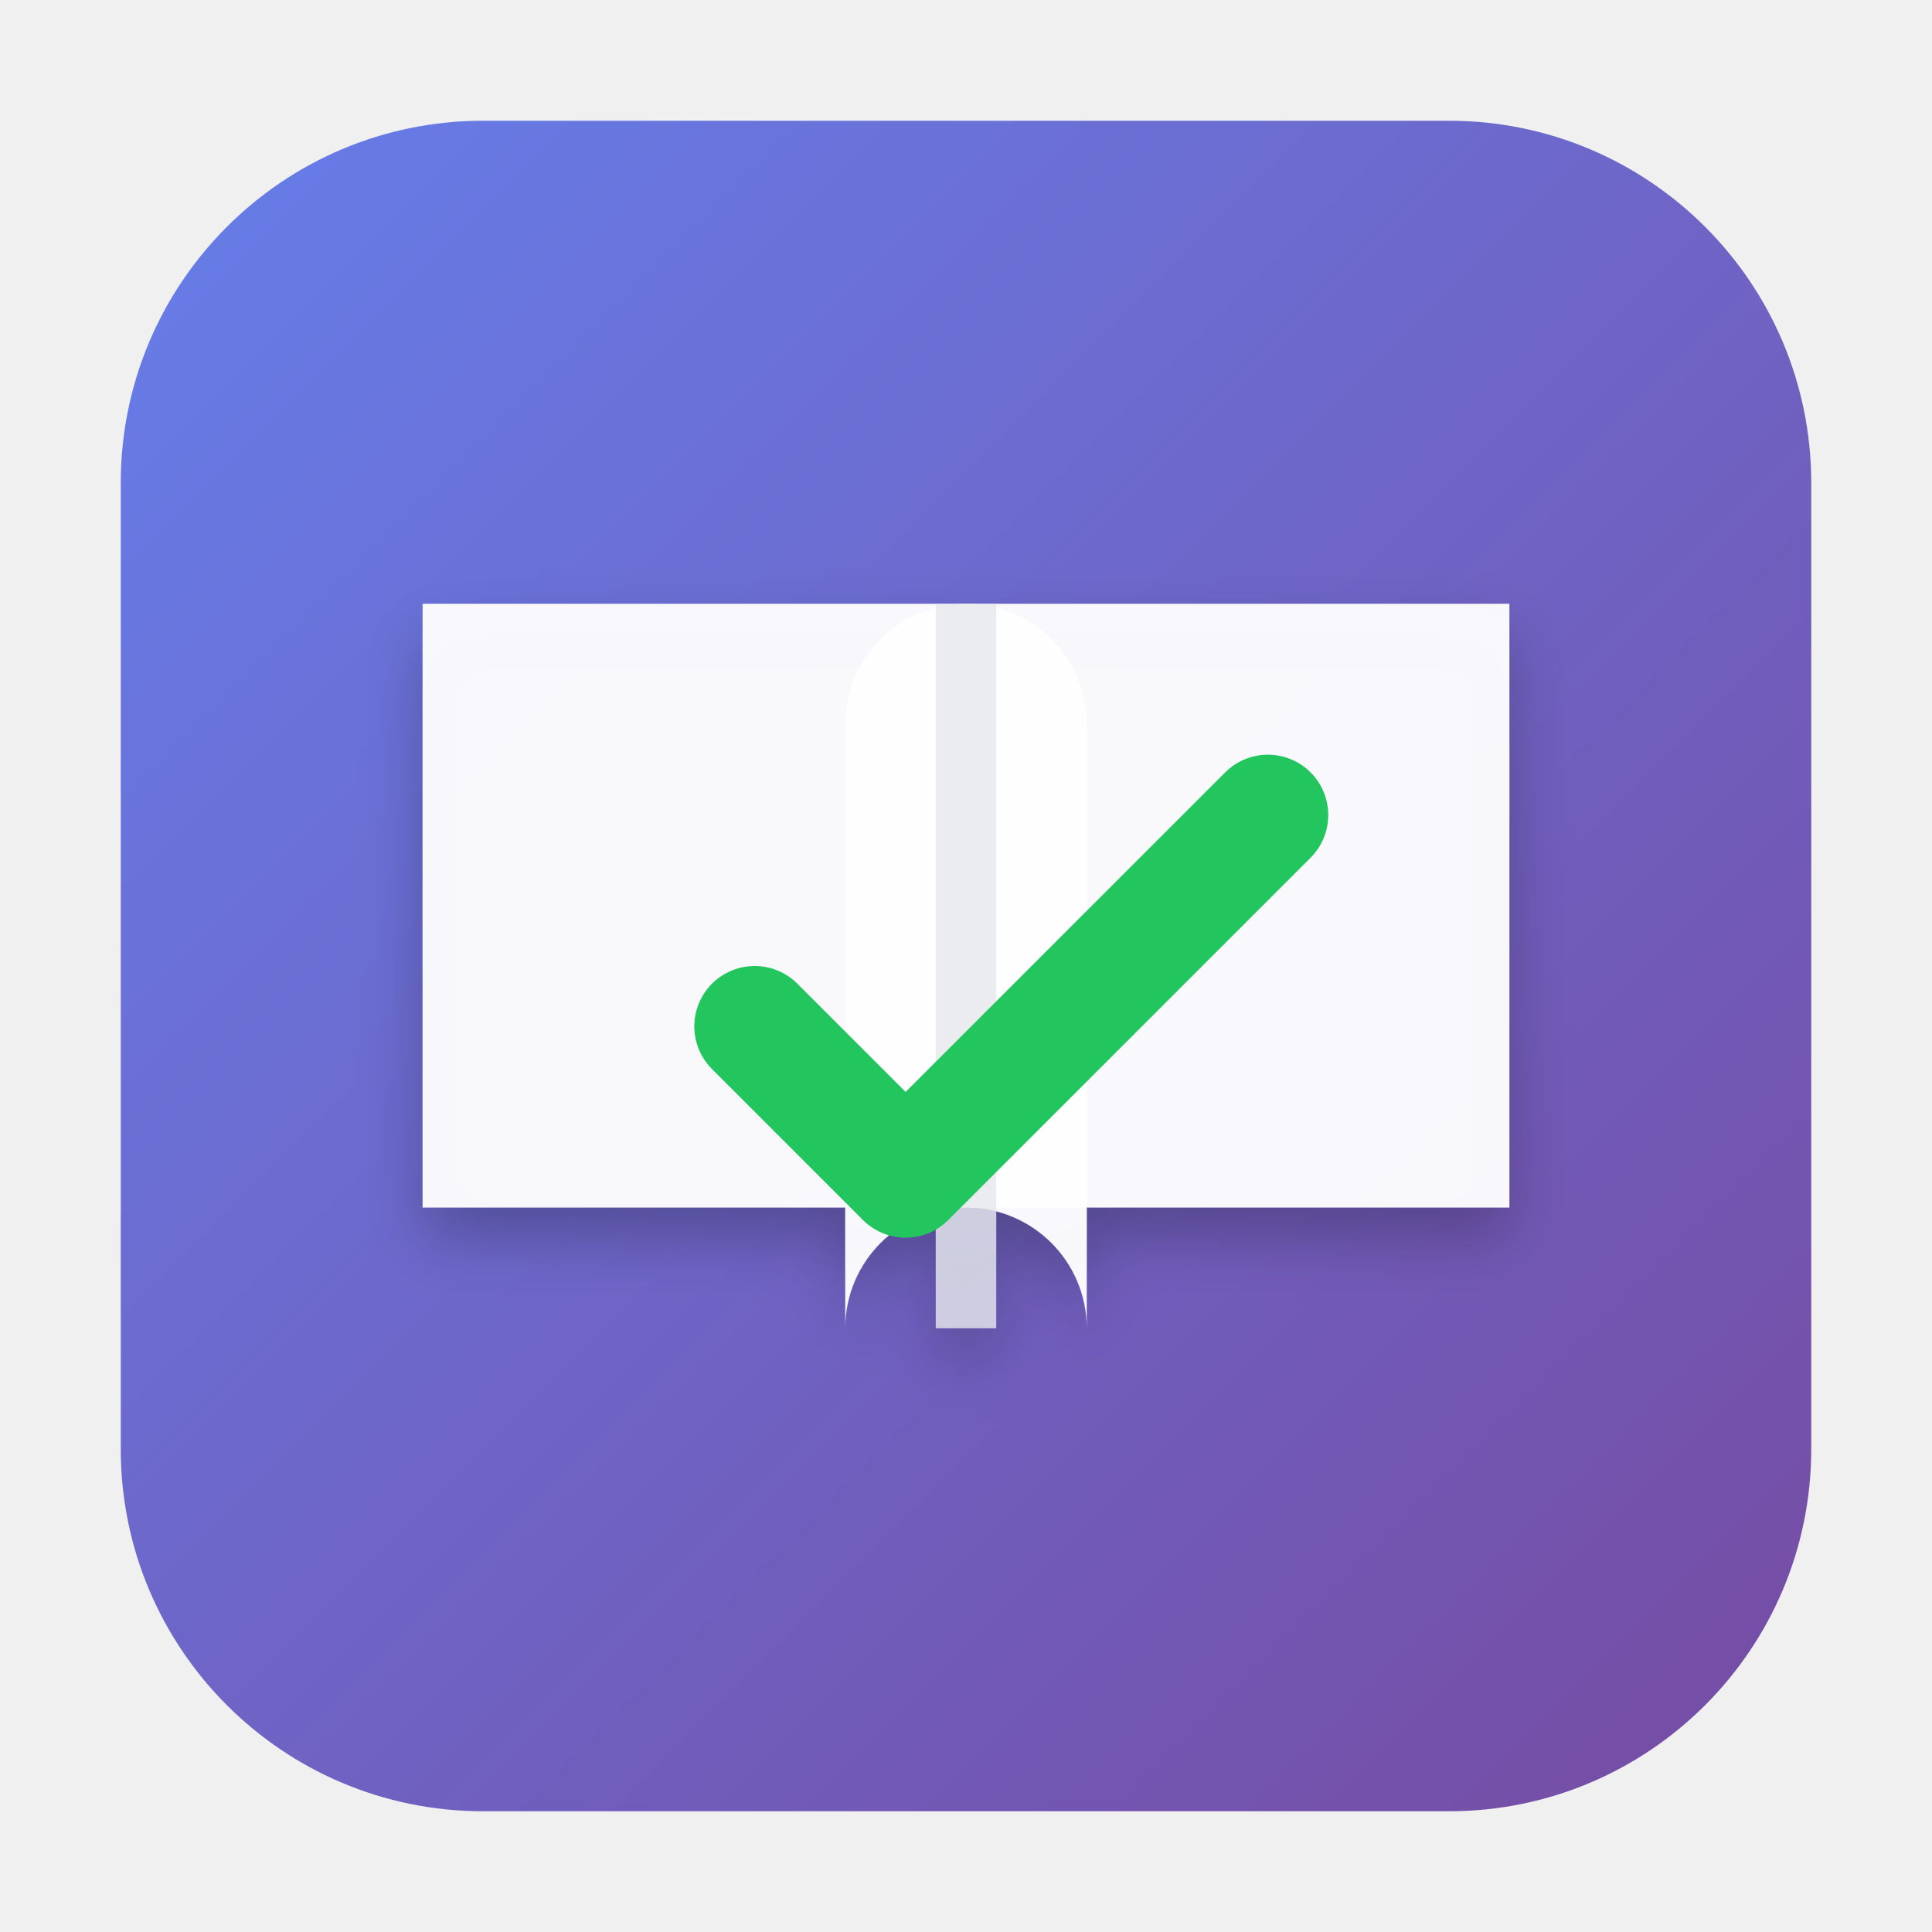
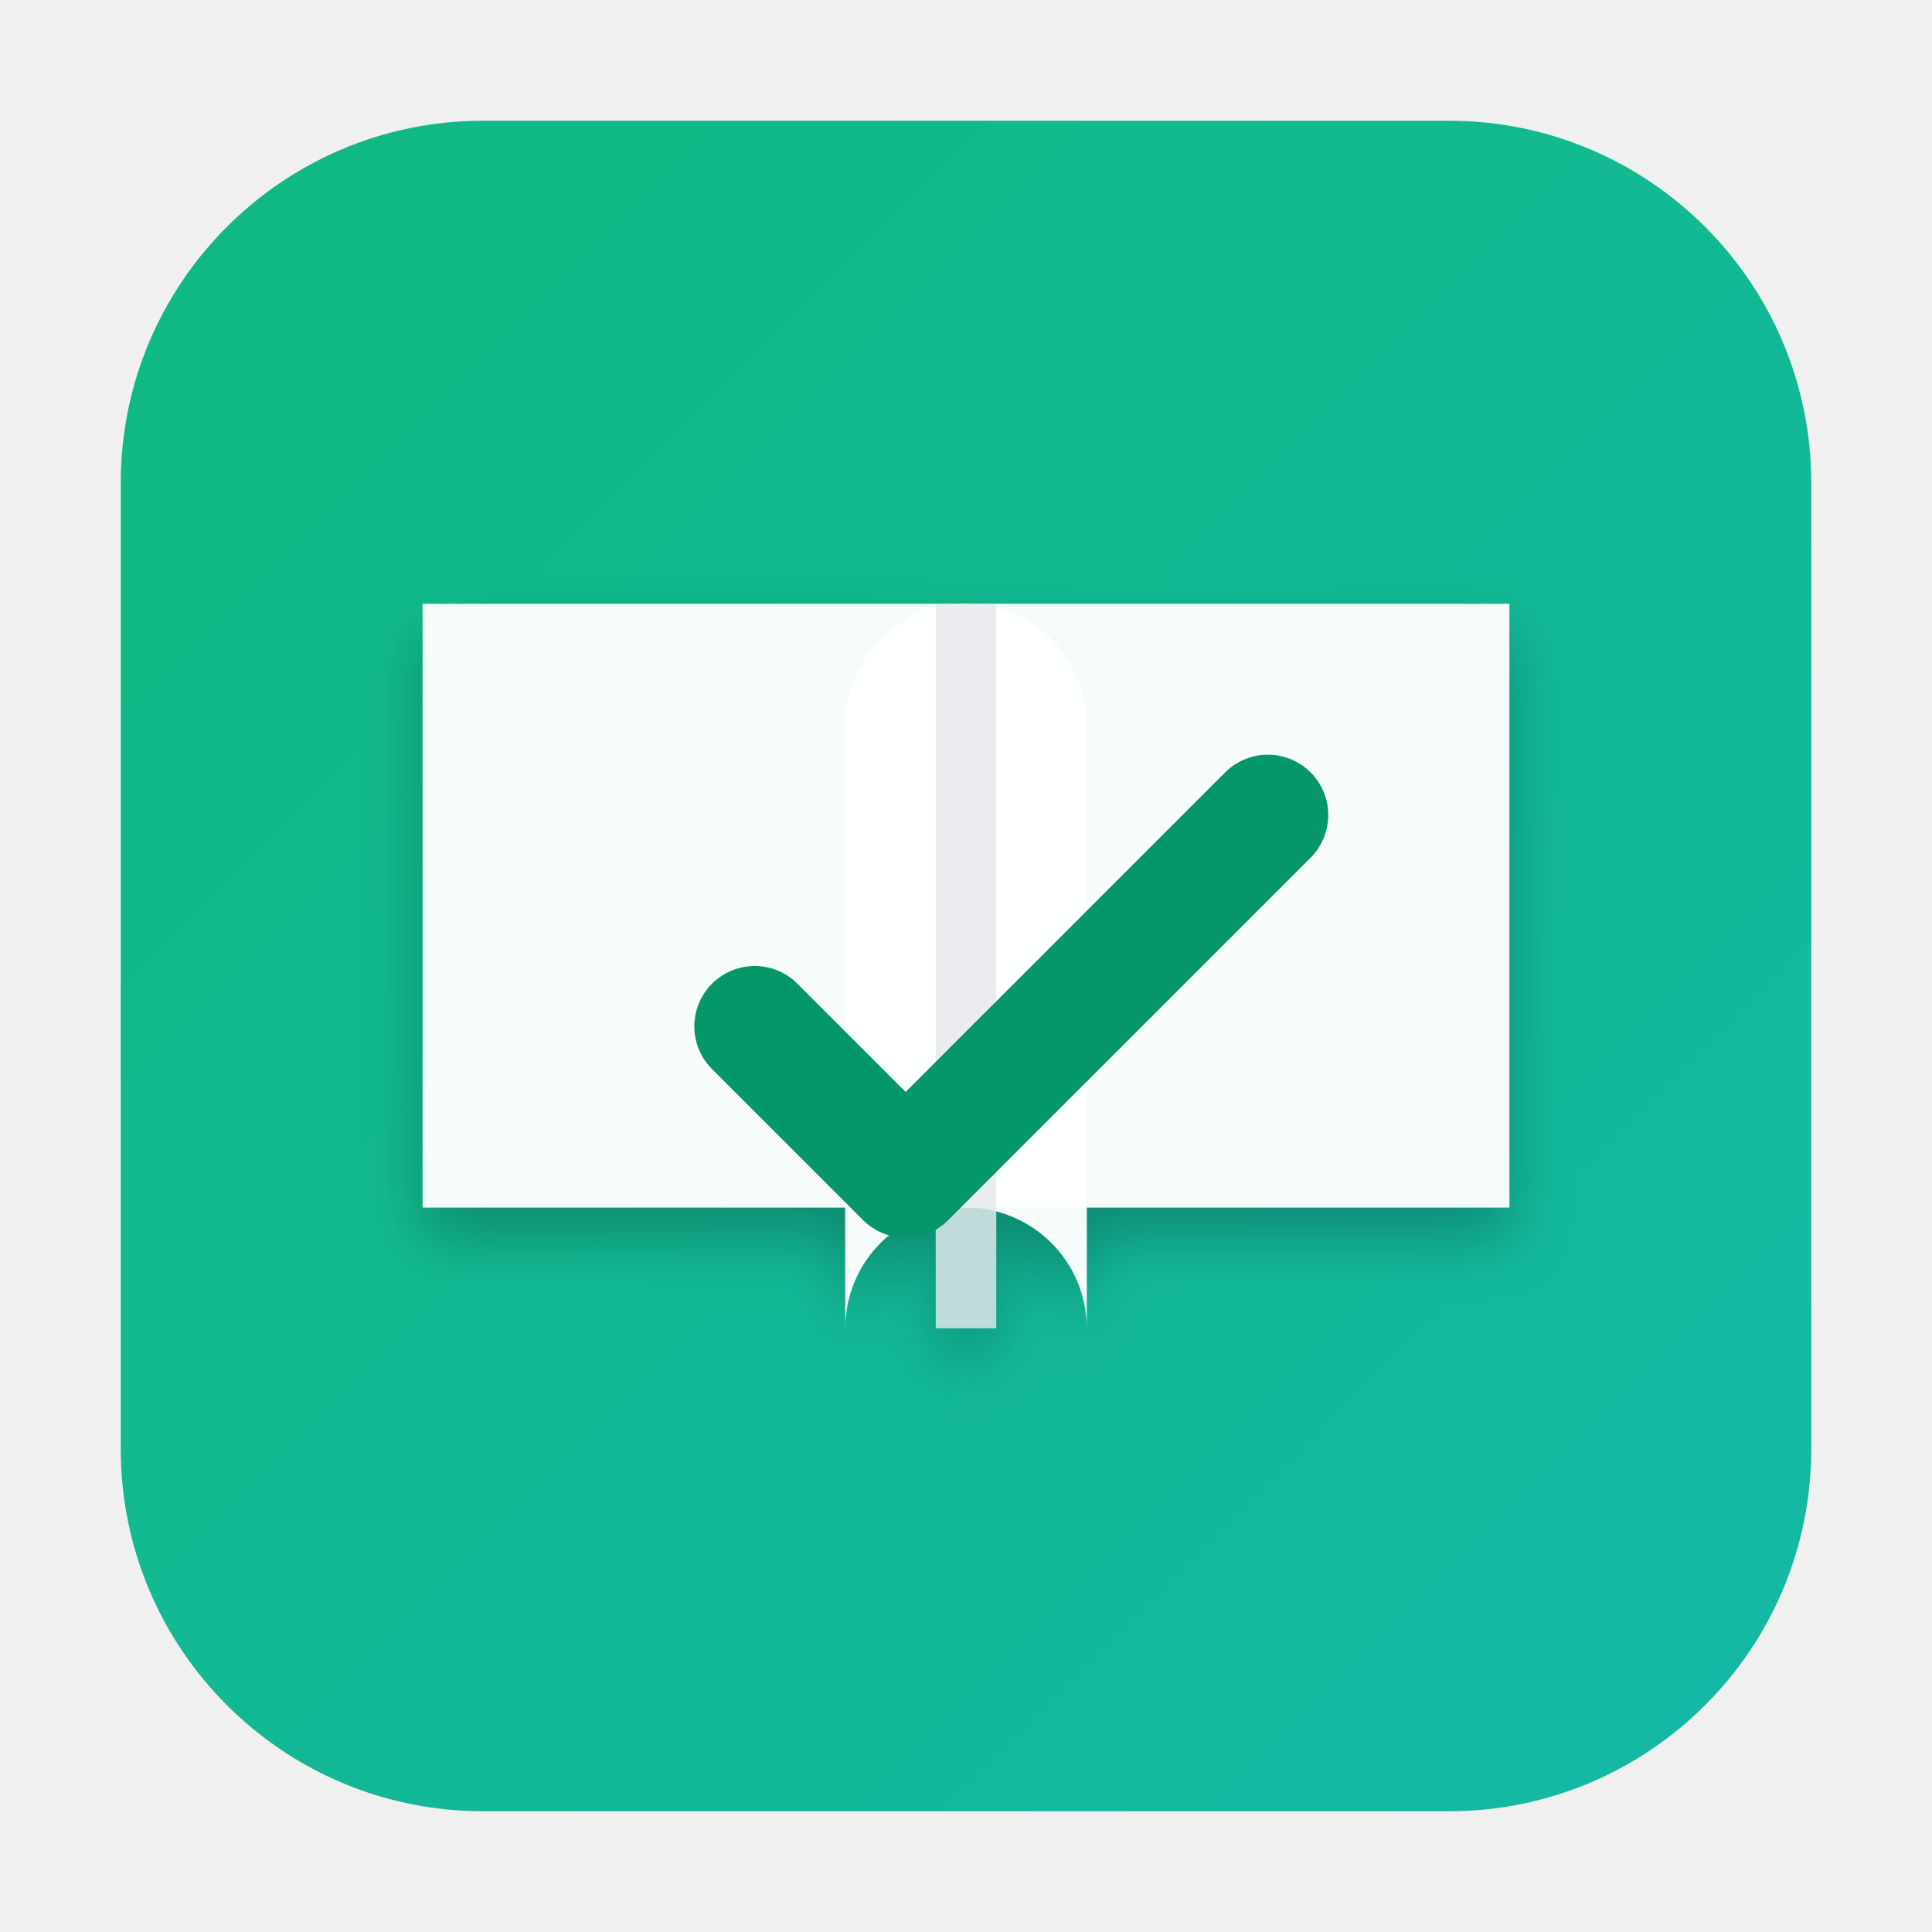
<svg xmlns="http://www.w3.org/2000/svg" viewBox="0 0 64 64" role="img" aria-label="StudyBuddy icon">
  <defs>
    <linearGradient id="sbGrad" x1="0" y1="0" x2="1" y2="1">
-       <stop offset="0%" stop-color="#667eea" />
-       <stop offset="100%" stop-color="#764ba2" />
+       <stop offset="0%" stop-color="#10b981" />
+       <stop offset="100%" stop-color="#14b8a6" />
    </linearGradient>
    <filter id="shadow" x="-20%" y="-20%" width="140%" height="140%">
      <feDropShadow dx="0" dy="1" stdDeviation="1" flood-color="rgba(0,0,0,0.25)" />
    </filter>
  </defs>
  <rect x="4" y="4" width="56" height="56" rx="12" fill="url(#sbGrad)" />
  <g filter="url(#shadow)">
    <path d="M14 20 h18 a4 4 0 0 1 4 4 v20 a4 4 0 0 0 -4 -4 h-18z" fill="#ffffff" opacity="0.95" />
    <path d="M50 20 h-18 a4 4 0 0 0 -4 4 v20 a4 4 0 0 1 4 -4 h18z" fill="#ffffff" opacity="0.95" />
    <rect x="31" y="20" width="2" height="24" fill="#e5e7eb" opacity="0.8" />
  </g>
-   <path d="M25 34 l5 5 l12 -12" fill="none" stroke="#22c55e" stroke-width="4" stroke-linecap="round" stroke-linejoin="round" />
+   <path d="M25 34 l5 5 l12 -12" fill="none" stroke="#059669" stroke-width="4" stroke-linecap="round" stroke-linejoin="round" />
</svg>
